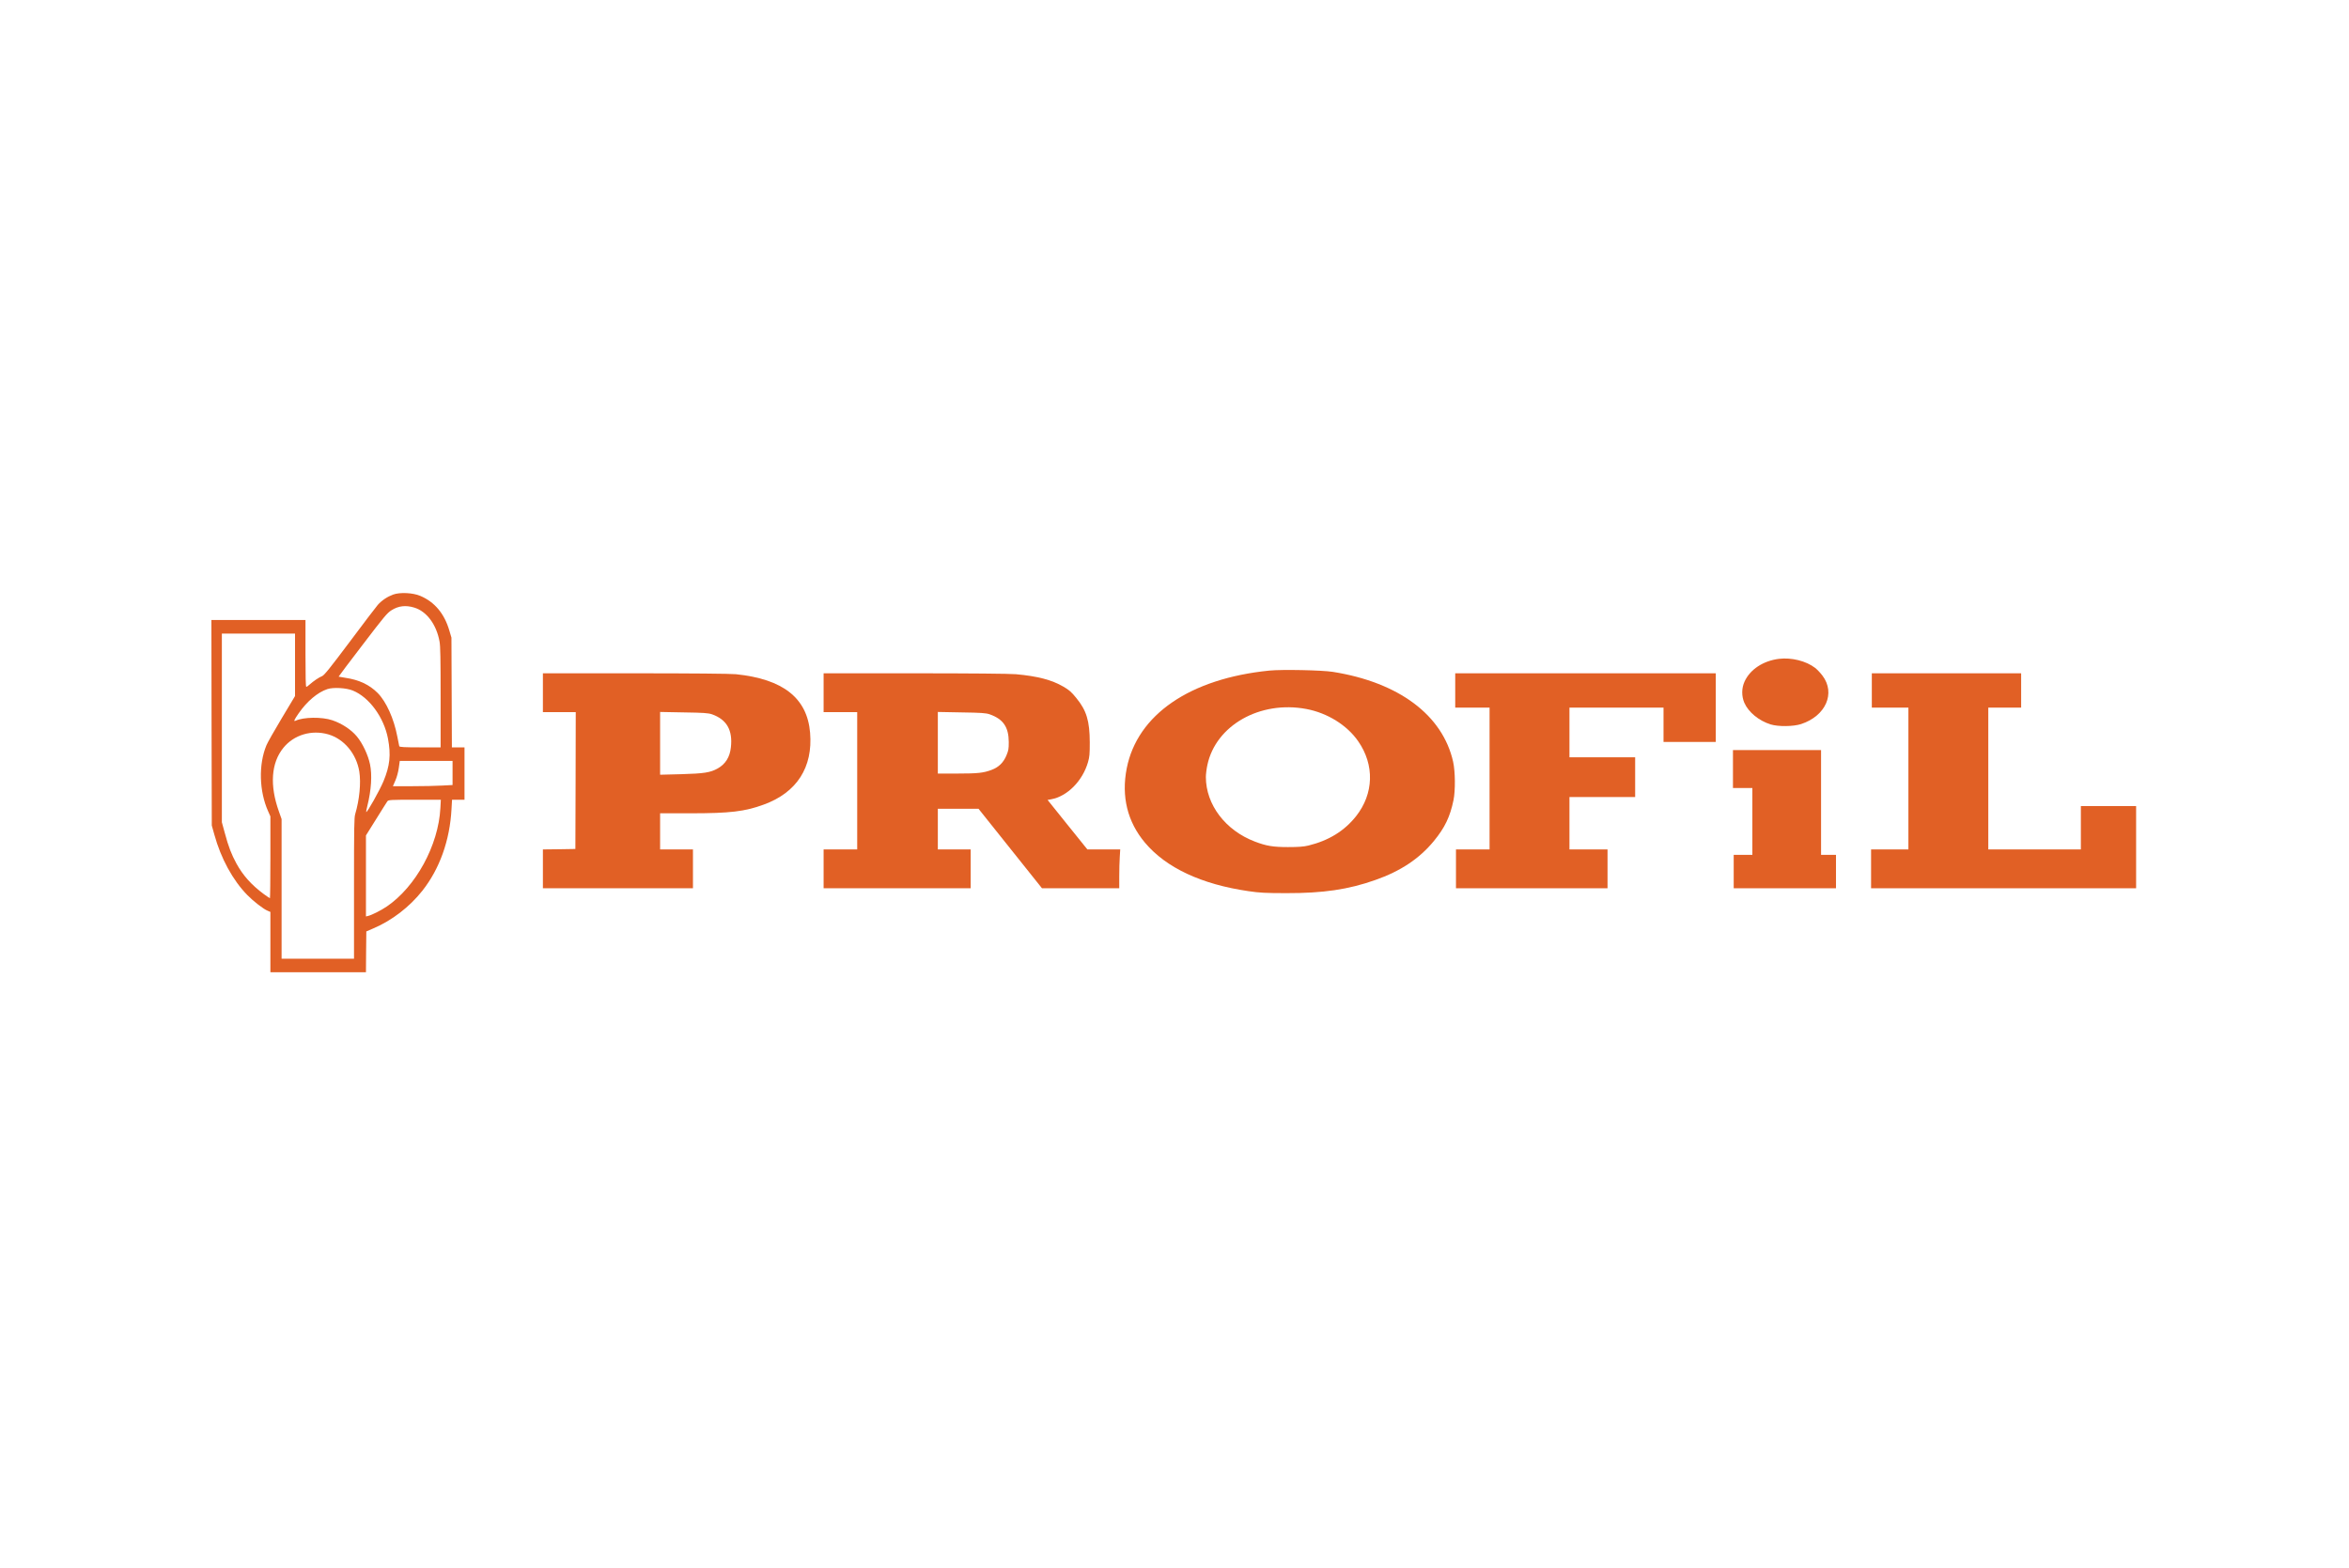
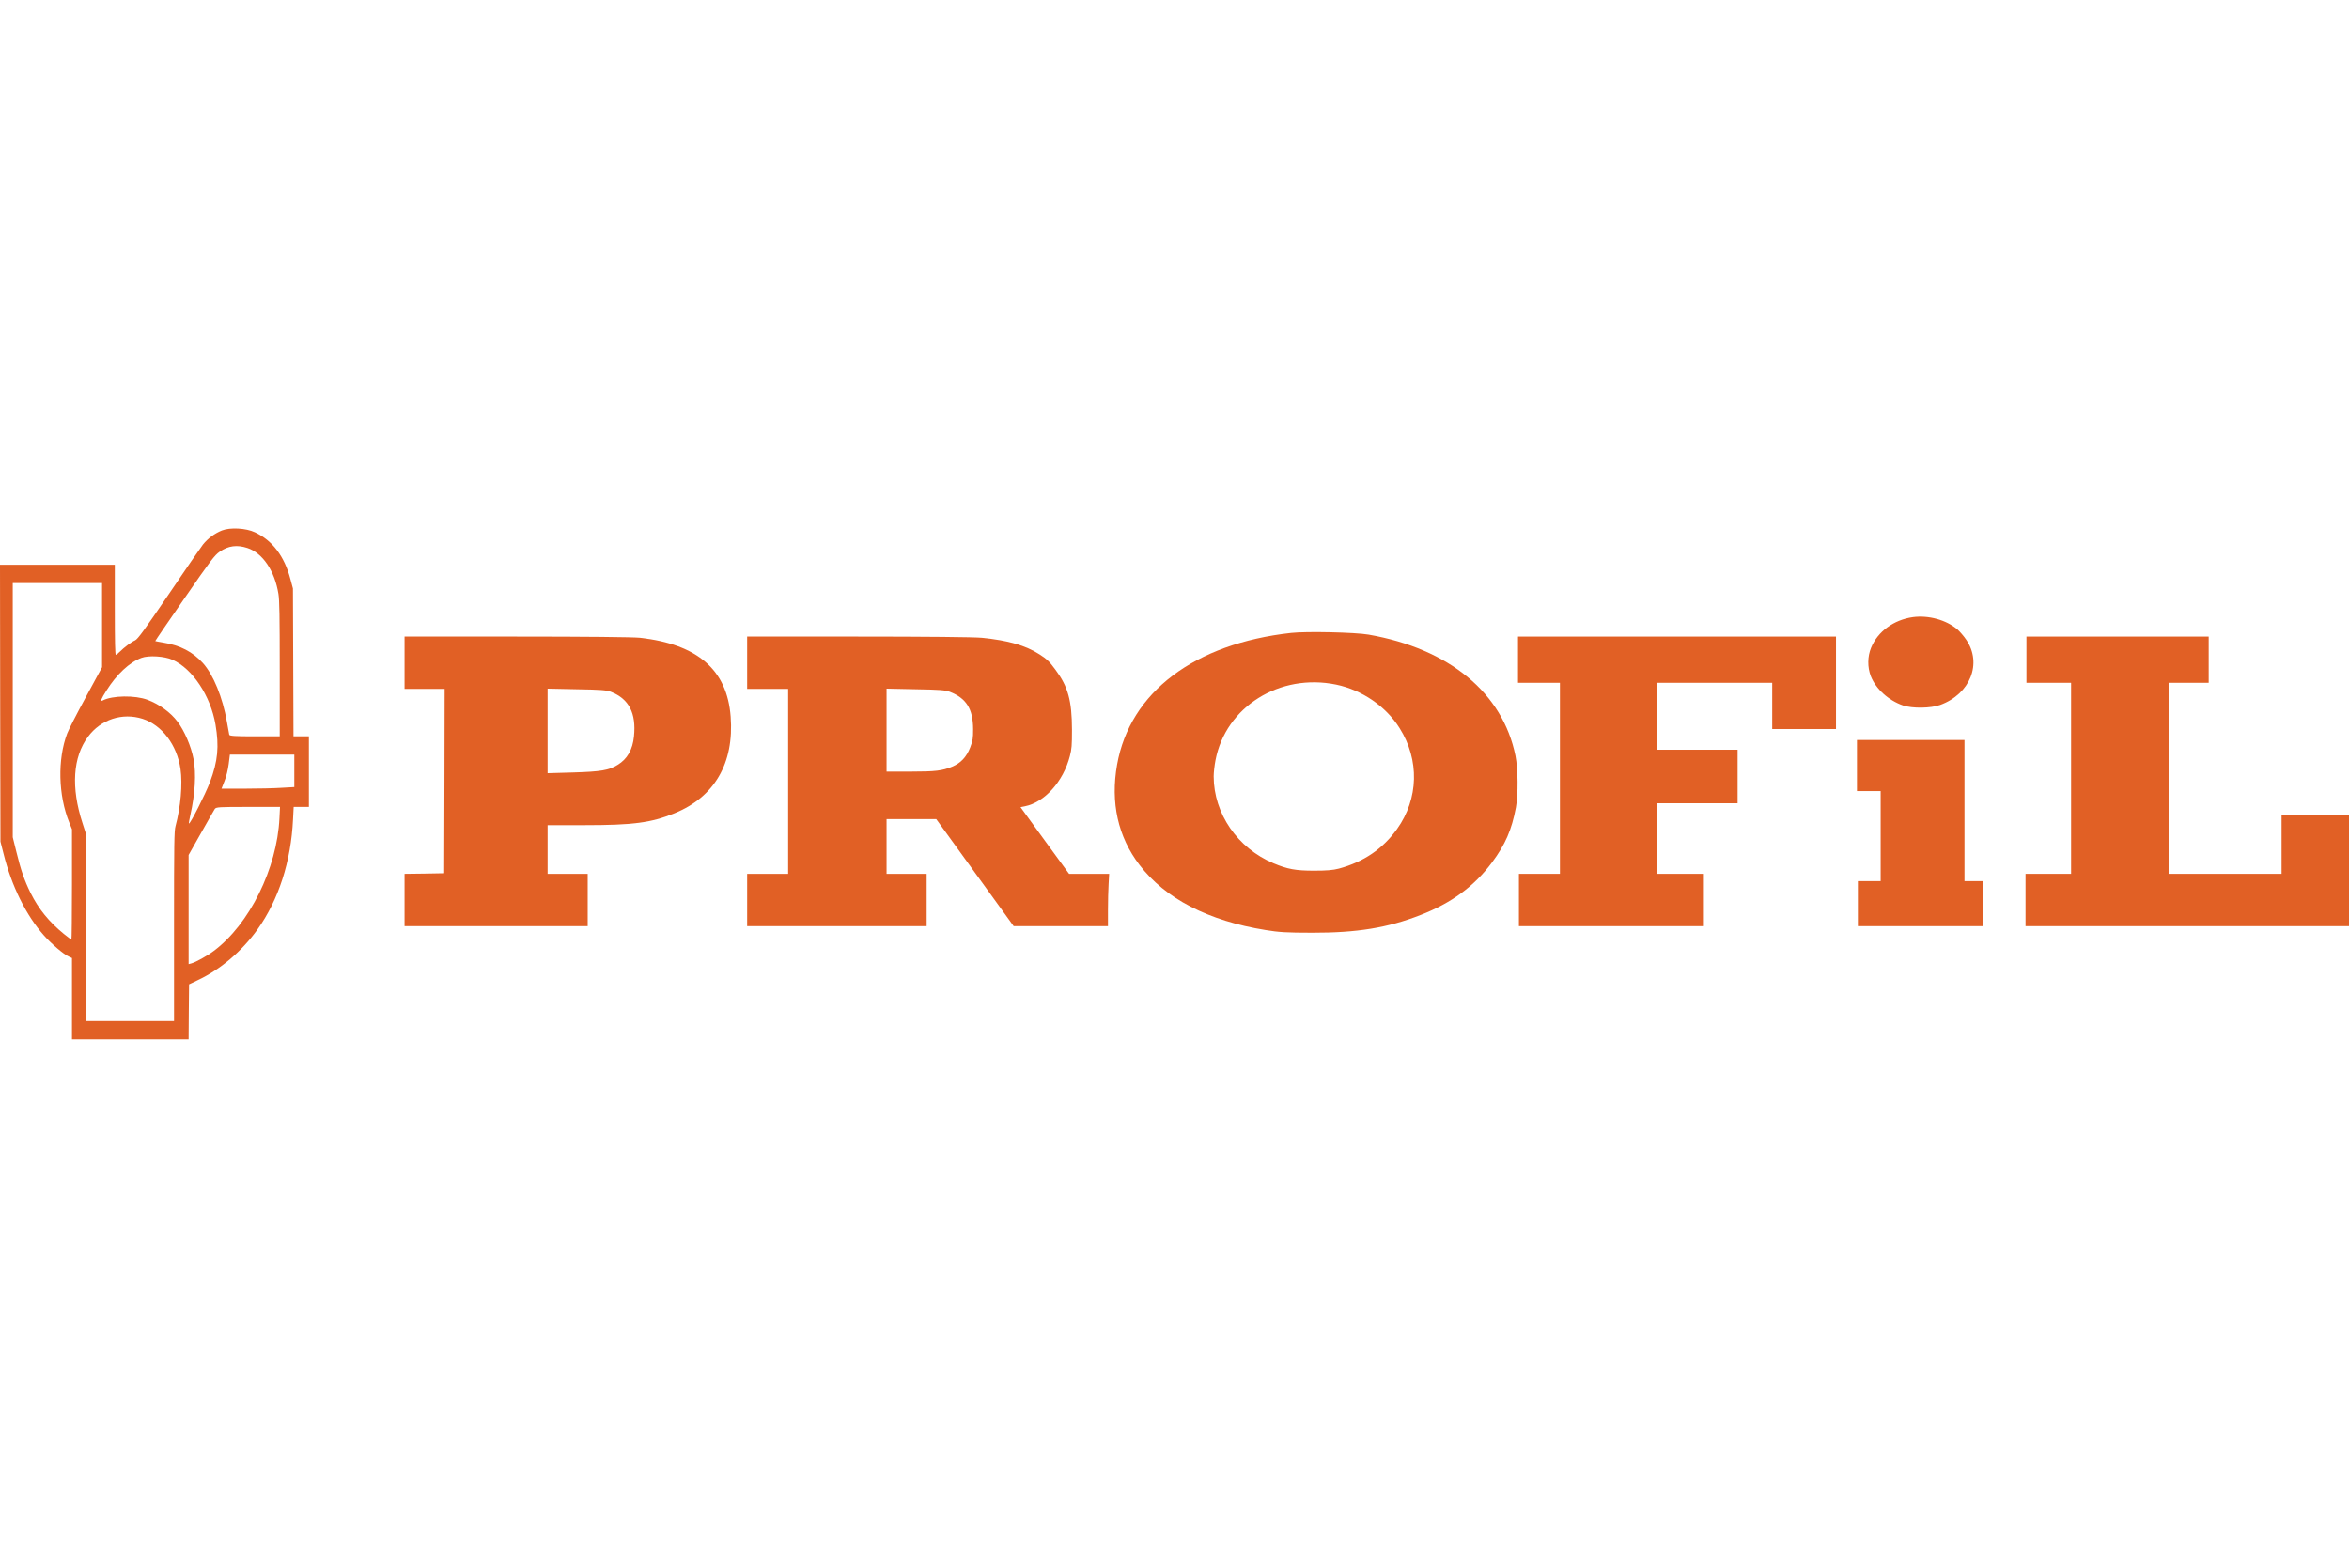
<svg xmlns="http://www.w3.org/2000/svg" width="800" height="534" viewBox="0 0 800 534" fill="none">
-   <path d="M133.914 202.507C131.905 203.245 130.049 204.476 128.65 206.045C128.04 206.752 123.718 212.413 119.09 218.628C112.276 227.703 110.445 229.98 109.708 230.287C108.665 230.687 106.631 232.072 105.385 233.21C104.953 233.61 104.47 233.948 104.317 233.948C104.114 233.948 104.038 230.411 104.038 222.566V211.183H88.019H72L72.051 246.162L72.127 281.172L72.992 284.249C75.229 292.401 79.297 299.847 84.256 304.892C86.366 307.045 89.773 309.691 91.222 310.245L92.087 310.614V320.89V331.165H108.36H124.633L124.684 324.212L124.76 317.259L127.176 316.213C133.482 313.537 139.508 308.891 143.856 303.384C149.729 295.939 153.213 286.218 153.772 275.542L153.95 272.404H156.086H158.196V263.483V254.561H156.06H153.899L153.823 235.856L153.747 217.182L153.035 214.782C151.356 209.029 148.026 205.03 143.144 202.968C140.652 201.892 136.228 201.676 133.914 202.507ZM141.033 206.937C145.305 208.198 148.661 212.721 149.704 218.566C149.983 220.135 150.06 224.165 150.06 237.548V254.561H143.067C137.677 254.561 136.05 254.469 135.973 254.161C135.922 253.976 135.617 252.469 135.312 250.869C134.143 244.747 131.549 238.994 128.625 236.04C125.803 233.21 122.268 231.549 117.641 230.872C116.395 230.687 115.352 230.503 115.327 230.472C115.276 230.441 118.963 225.55 123.489 219.643C130.863 209.983 131.854 208.783 133.329 207.86C135.719 206.353 138.16 206.076 141.033 206.937ZM100.478 226.442V237.086L95.926 244.685C93.435 248.839 91.095 252.961 90.739 253.853C88.019 260.375 88.248 269.482 91.324 276.342L92.087 278.065V292.002C92.087 299.662 92.011 305.938 91.934 305.938C91.833 305.938 90.892 305.292 89.824 304.523C85.68 301.446 82.781 298.247 80.518 294.124C78.814 290.986 77.823 288.433 76.551 283.695L75.56 280.065V247.946V215.797H88.019H100.478V226.442ZM120.158 235.21C125.752 237.486 130.761 244.347 132.134 251.577C133.176 257.145 132.795 260.806 130.608 266.098C129.337 269.143 124.989 276.927 124.709 276.588C124.658 276.527 124.836 275.573 125.116 274.466C126.438 269.205 126.794 263.944 126.006 260.283C125.345 257.114 123.463 253.146 121.531 250.838C119.624 248.531 116.446 246.439 113.191 245.331C109.682 244.132 103.326 244.224 100.681 245.485C99.893 245.854 100.173 245.178 101.698 242.993C104.521 238.902 108.157 235.825 111.488 234.718C113.496 234.041 117.92 234.287 120.158 235.21ZM111.793 250.131C117.183 251.7 121.378 256.714 122.37 262.806C122.98 266.682 122.421 272.404 120.972 277.296C120.616 278.465 120.565 281.48 120.565 302.585V326.55H108.233H95.901V302.769V278.988L95.011 276.465C91.782 267.482 92.341 259.822 96.537 254.684C100.122 250.285 106.122 248.5 111.793 250.131ZM154.128 263.267V267.39L150.517 267.574C148.509 267.697 143.932 267.79 140.347 267.79H133.812L134.651 265.852C135.16 264.713 135.617 262.99 135.821 261.544L136.151 259.176H145.127H154.128V263.267ZM149.983 275.235C149.322 287.941 141.593 302.092 131.676 308.799C129.846 310.06 126.591 311.691 125.396 311.968L124.633 312.152V298.37V284.556L128.091 279.019C129.973 275.973 131.727 273.235 131.93 272.927C132.312 272.435 133.075 272.404 141.237 272.404H150.136L149.983 275.235Z" fill="#E16025" />
-   <path d="M605.832 224.412C600.467 225.089 595.992 228.042 594.136 232.165C593.119 234.38 593.093 237.087 594.06 239.364C595.458 242.563 598.992 245.486 603.035 246.747C605.654 247.547 610.765 247.486 613.409 246.624C621.8 243.855 625.207 236.133 620.681 230.134C619.995 229.211 618.876 228.042 618.215 227.519C615.113 225.12 610.155 223.889 605.832 224.412Z" fill="#E16025" />
-   <path d="M432.295 228.411C405.292 231.118 387.341 243.393 383.731 261.698C381.849 271.297 383.959 279.942 389.986 287.079C397.156 295.57 409.132 301.2 425.176 303.538C428.863 304.092 431.1 304.215 438.144 304.215C450.603 304.246 459.222 302.985 468.35 299.754C477.046 296.709 483.403 292.463 488.361 286.433C492.073 281.911 493.853 278.188 495.023 272.528C495.684 269.236 495.633 262.837 494.896 259.483C491.336 243.578 476.411 232.41 453.908 228.842C450.221 228.257 436.592 227.98 432.295 228.411ZM444.882 241.486C452.077 242.84 458.764 246.993 462.553 252.469C468.172 260.529 467.893 270.343 461.841 278.004C457.875 283.018 452.535 286.31 445.619 288.002C443.941 288.402 442.135 288.525 438.652 288.525C433.592 288.525 431.304 288.156 427.363 286.649C417.345 282.834 410.708 274.097 410.683 264.683C410.683 263.729 410.912 261.883 411.191 260.591C414.039 247.085 429.092 238.533 444.882 241.486Z" fill="#E16025" />
-   <path d="M184.895 235.948V242.562H190.488H196.082L196.031 265.851L195.955 289.171L190.438 289.263L184.895 289.325V295.939V302.554H210.448H236.002V295.939V289.325H230.408H224.814V283.172V277.019H235.061C248.614 277.019 253.623 276.434 260.157 274.035C271.37 269.943 276.888 261.36 275.896 249.577C274.905 237.763 266.717 231.303 250.622 229.641C248.766 229.457 235.341 229.334 216.246 229.334H184.895V235.948ZM242.486 243.301C247.52 245.085 249.58 248.715 248.919 254.561C248.563 257.914 247.037 260.314 244.342 261.79C241.901 263.144 239.74 263.483 232.01 263.698L224.814 263.882V253.207V242.501L232.9 242.655C239.562 242.747 241.214 242.87 242.486 243.301Z" fill="#E16025" />
-   <path d="M280.496 235.948V242.562H286.217H291.938V265.944V289.325H286.217H280.496V295.939V302.554H305.541H330.586V295.939V289.325H324.993H319.399V282.403V275.481H326.34H333.256L344.063 289.017L354.869 302.554H368.04H381.185V298.462C381.185 296.247 381.262 293.263 381.363 291.848L381.516 289.325H375.922H370.328L363.539 280.895L356.776 272.466L357.971 272.25C363.489 271.266 368.726 265.974 370.557 259.545C371.066 257.729 371.142 256.899 371.142 252.869C371.116 245.547 370.049 242.009 366.565 237.763C364.887 235.671 364.124 235.025 362.115 233.856C358.2 231.579 353.42 230.318 345.97 229.641C343.783 229.457 330.358 229.334 311.466 229.334H280.496V235.948ZM337.045 243.301C341.672 244.931 343.529 247.639 343.554 252.746C343.554 255.114 343.478 255.576 342.74 257.36C341.723 259.76 340.121 261.329 337.731 262.221C334.96 263.267 333.053 263.483 326.086 263.483H319.399V252.992V242.501L327.484 242.655C334.146 242.747 335.799 242.87 337.045 243.301Z" fill="#E16025" />
-   <path d="M495.607 235.179V241.024H501.456H507.304V265.175V289.325H501.583H495.862V295.939V302.554H521.67H547.478V295.939V289.325H540.994H534.51V280.403V271.481H545.698H556.886V264.713V257.945H545.698H534.51V249.485V241.024H550.529H566.548V246.87V252.715H575.447H584.346V241.024V229.334H539.977H495.607V235.179Z" fill="#E16025" />
-   <path d="M637.489 235.179V241.024H643.718H649.948V265.175V289.325H643.591H637.234V295.939V302.554H682.367H727.499V288.556V274.558H718.091H708.683V281.941V289.325H692.919H677.154V265.175V241.024H682.748H688.342V235.179V229.334H662.915H637.489V235.179Z" fill="#E16025" />
-   <path d="M590.195 261.944V268.405H593.501H596.806V279.788V291.171H593.628H590.45V296.862V302.554H607.867H625.284V296.862V291.171H622.741H620.199V273.327V255.484H605.197H590.195V261.944Z" fill="#E16025" />
+   <path d="M75.562 180.683C73.111 181.678 70.846 183.335 69.139 185.449C68.394 186.402 63.119 194.028 57.471 202.399C49.154 214.625 46.92 217.692 46.02 218.106C44.748 218.645 42.265 220.51 40.745 222.044C40.217 222.582 39.627 223.038 39.441 223.038C39.193 223.038 39.1 218.272 39.1 207.704V192.37H19.55H0L0.062 239.491L0.155 286.654L1.21 290.799C3.941 301.781 8.906 311.81 14.957 318.607C17.533 321.508 21.691 325.072 23.46 325.818L24.515 326.316V340.158V354H44.375H64.236L64.298 344.634L64.391 335.267L67.339 333.858C75.035 330.253 82.389 323.995 87.696 316.576C94.864 306.547 99.115 293.451 99.798 279.07L100.015 274.843H102.622H105.198V262.824V250.805H102.591H99.953L99.86 225.608L99.767 200.451L98.898 197.219C96.85 189.469 92.785 184.081 86.827 181.305C83.786 179.854 78.386 179.564 75.562 180.683ZM84.251 186.651C89.465 188.35 93.561 194.442 94.833 202.316C95.174 204.43 95.267 209.859 95.267 227.887V250.805H86.734C80.155 250.805 78.169 250.681 78.076 250.267C78.014 250.018 77.641 247.987 77.269 245.832C75.842 237.585 72.676 229.835 69.108 225.856C65.663 222.044 61.35 219.806 55.702 218.894C54.181 218.645 52.909 218.397 52.878 218.355C52.816 218.314 57.316 211.724 62.839 203.767C71.838 190.754 73.049 189.137 74.849 187.894C77.766 185.863 80.745 185.49 84.251 186.651ZM34.756 212.926V227.265L29.201 237.502C26.16 243.097 23.305 248.65 22.87 249.852C19.55 258.638 19.829 270.906 23.584 280.148L24.515 282.468V301.242C24.515 311.562 24.422 320.016 24.329 320.016C24.205 320.016 23.057 319.146 21.753 318.11C16.695 313.965 13.158 309.655 10.396 304.102C8.317 299.875 7.106 296.435 5.555 290.053L4.344 285.162V241.895V198.587H19.55H34.756V212.926ZM58.774 224.737C65.601 227.804 71.714 237.046 73.39 246.785C74.662 254.287 74.197 259.219 71.528 266.347C69.977 270.45 64.67 280.935 64.329 280.479C64.267 280.396 64.484 279.111 64.825 277.619C66.439 270.533 66.873 263.446 65.911 258.514C65.105 254.245 62.808 248.899 60.45 245.791C58.123 242.683 54.243 239.864 50.271 238.372C45.989 236.756 38.231 236.88 35.004 238.58C34.042 239.077 34.383 238.165 36.245 235.223C39.69 229.711 44.127 225.566 48.192 224.074C50.644 223.163 56.043 223.494 58.774 224.737ZM48.565 244.838C55.143 246.951 60.264 253.707 61.474 261.912C62.219 267.134 61.536 274.843 59.767 281.432C59.333 283.007 59.271 287.069 59.271 315.499V347.783H44.22H29.17V315.748V283.712L28.084 280.313C24.143 268.212 24.825 257.892 29.946 250.971C34.321 245.045 41.645 242.641 48.565 244.838ZM100.233 262.534V268.087L95.826 268.336C93.374 268.502 87.789 268.626 83.413 268.626H75.438L76.462 266.015C77.083 264.482 77.641 262.161 77.89 260.213L78.293 257.022H89.247H100.233V262.534ZM95.174 278.656C94.368 295.772 84.934 314.836 72.832 323.871C70.597 325.57 66.625 327.766 65.167 328.139L64.236 328.388V309.821V291.213L68.456 283.753C70.752 279.65 72.894 275.962 73.142 275.547C73.607 274.884 74.538 274.843 84.499 274.843H95.361L95.174 278.656Z" fill="#E16025" />
+   <path d="M651.513 210.191C644.965 211.103 639.503 215.081 637.238 220.635C635.997 223.619 635.966 227.266 637.145 230.333C638.852 234.643 643.165 238.58 648.099 240.279C651.295 241.357 657.533 241.274 660.76 240.113C671.001 236.383 675.159 225.981 669.635 217.9C668.797 216.656 667.432 215.081 666.625 214.377C662.839 211.144 656.788 209.487 651.513 210.191Z" fill="#E16025" />
+   <path d="M439.72 215.579C406.765 219.226 384.856 235.762 380.45 260.42C378.153 273.351 380.729 284.997 388.084 294.611C396.834 306.05 411.45 313.634 431.031 316.784C435.531 317.53 438.262 317.696 446.858 317.696C462.063 317.737 472.583 316.038 483.723 311.686C494.336 307.583 502.094 301.864 508.145 293.741C512.676 287.649 514.848 282.634 516.276 275.009C517.082 270.574 517.02 261.954 516.121 257.437C511.776 236.01 493.56 220.966 466.097 216.159C461.598 215.371 444.965 214.998 439.72 215.579ZM455.081 233.192C463.863 235.016 472.024 240.61 476.648 247.987C483.506 258.846 483.165 272.066 475.779 282.386C470.938 289.141 464.422 293.575 455.981 295.855C453.933 296.394 451.73 296.559 447.478 296.559C441.303 296.559 438.51 296.062 433.7 294.031C421.474 288.892 413.374 277.122 413.343 264.441C413.343 263.156 413.623 260.669 413.964 258.929C417.44 240.735 435.81 229.213 455.081 233.192Z" fill="#E16025" />
+   <path d="M137.781 225.732V234.642H144.608H151.435L151.373 266.015L151.28 297.429L144.546 297.553L137.781 297.636V306.547V315.457H168.968H200.155V306.547V297.636H193.328H186.501V289.348V281.059H199.007C215.547 281.059 221.66 280.271 229.635 277.039C243.32 271.527 250.054 259.964 248.844 244.091C247.634 228.177 237.641 219.474 217.998 217.236C215.733 216.987 199.348 216.821 176.043 216.821H137.781V225.732ZM208.068 235.637C214.212 238.04 216.726 242.931 215.919 250.805C215.485 255.322 213.623 258.555 210.333 260.544C207.354 262.368 204.717 262.824 195.283 263.114L186.501 263.362V248.982V234.559L196.369 234.766C204.5 234.891 206.517 235.056 208.068 235.637Z" fill="#E16025" />
+   <path d="M254.457 225.732V234.642H261.439H268.421V266.139V297.636H261.439H254.457V306.547V315.457H285.023H315.59V306.547V297.636H308.763H301.936V288.311V278.987H310.407H318.848L332.036 297.222L345.225 315.457H361.299H377.343V309.945C377.343 306.961 377.436 302.941 377.56 301.035L377.746 297.636H370.919H364.092L355.807 286.281L347.552 274.925L349.011 274.635C355.745 273.309 362.137 266.181 364.371 257.519C364.992 255.074 365.085 253.955 365.085 248.526C365.054 238.662 363.751 233.896 359.499 228.177C357.451 225.359 356.52 224.488 354.069 222.913C349.29 219.847 343.456 218.147 334.364 217.236C331.695 216.987 315.31 216.821 292.254 216.821H254.457V225.732ZM323.472 235.637C329.119 237.833 331.385 241.48 331.416 248.36C331.416 251.551 331.323 252.173 330.423 254.576C329.181 257.809 327.226 259.923 324.309 261.124C320.927 262.534 318.6 262.824 310.097 262.824H301.936V248.691V234.559L311.804 234.766C319.934 234.891 321.951 235.056 323.472 235.637Z" fill="#E16025" />
+   <path d="M516.988 224.696V232.57H524.126H531.263V265.103V297.636H524.281H517.299V306.547V315.457H548.796H580.293V306.547V297.636H572.38H564.467V285.618V273.599H578.121H591.775V264.481V255.364H578.121H564.467V243.967V232.57H584.017H603.567V240.444V248.318H614.428H625.289V232.57V216.821H571.139H516.988V224.696Z" fill="#E16025" />
+   <path d="M690.148 224.696V232.57H697.751H705.354V265.103V297.636H697.596H689.838V306.547V315.457H744.919H800.001V296.6V277.743H788.519H777.037V287.69V297.636H757.797H738.558V265.103V232.57H745.385H752.212V224.696V216.821H721.18H690.148V224.696Z" fill="#E16025" />
+   <path d="M632.428 260.751V269.455H636.462H640.496V284.789V300.123H636.617H632.738V307.79V315.457H653.995H675.252V307.79V300.123H672.148H669.045V276.086V252.048H650.736H632.428V260.751Z" fill="#E16025" />
</svg>
